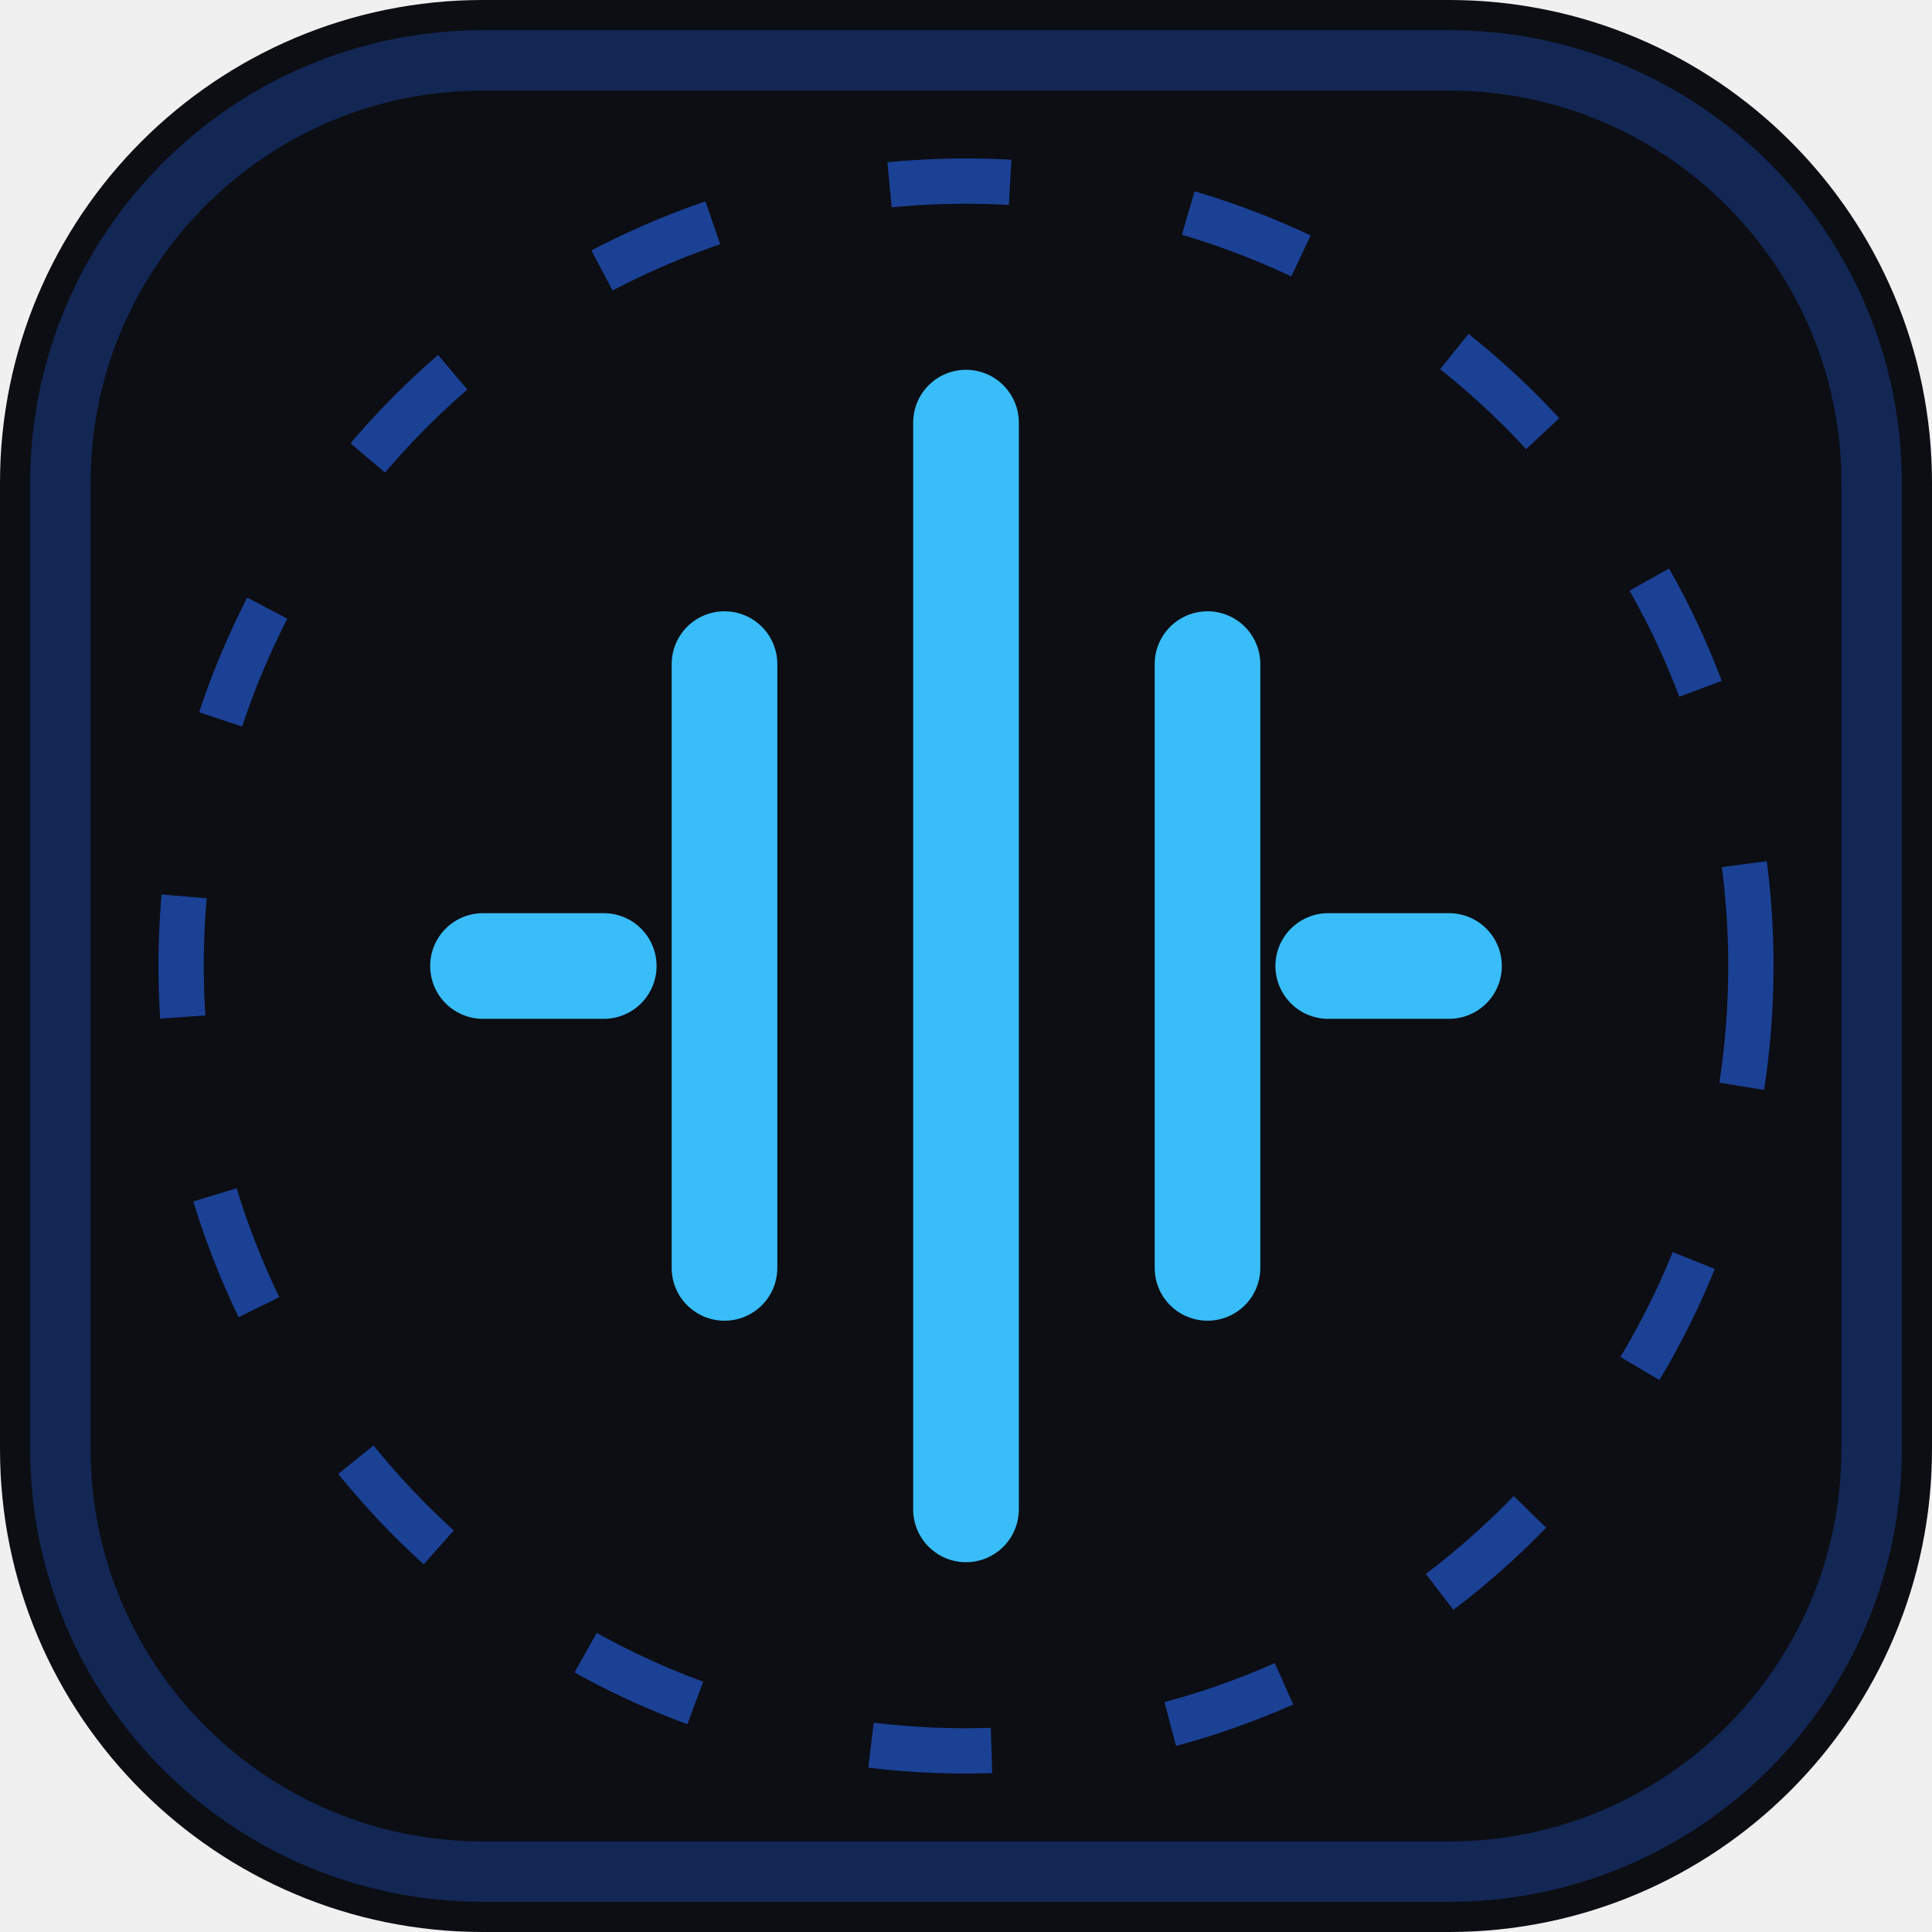
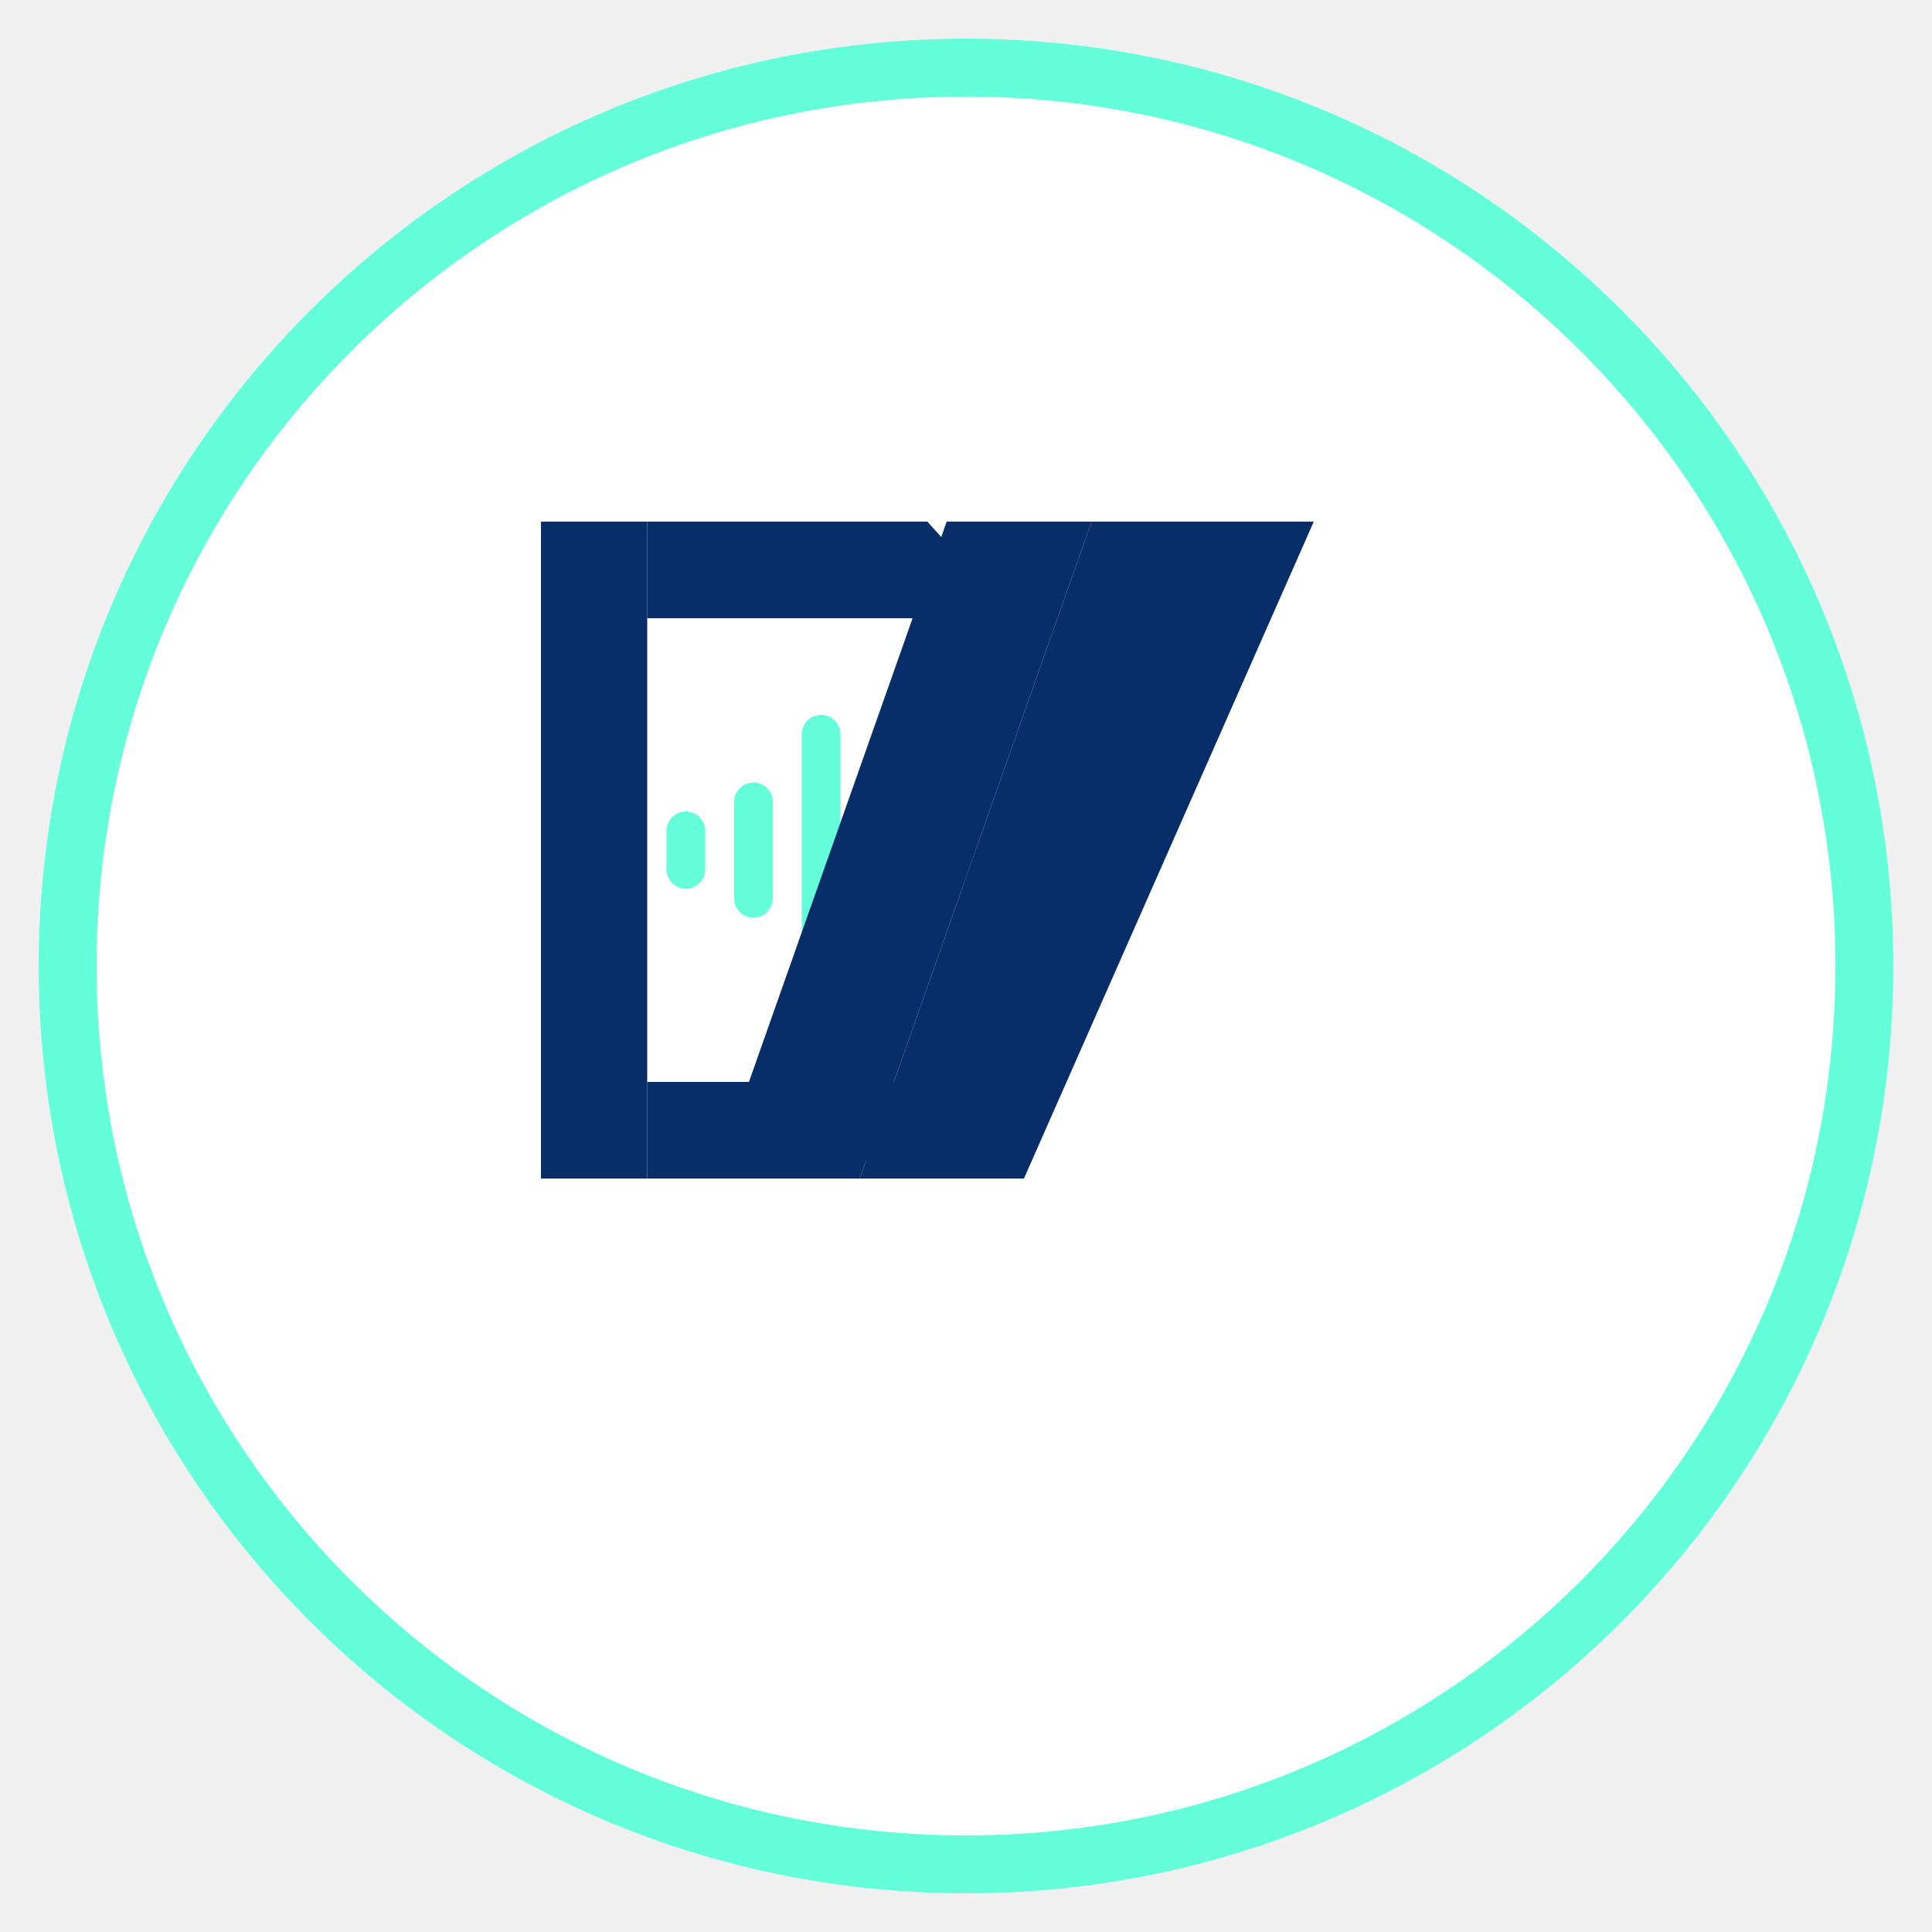
- <svg xmlns="http://www.w3.org/2000/svg" viewBox="0 0 64 64" fill="none">
-   <rect width="64" height="64" rx="16" fill="#0c0e14" />
-   <rect x="2" y="2" width="60" height="60" rx="14" stroke="#2563eb" stroke-opacity="0.3" stroke-width="2" />
-   <path d="M16 32h4M24 22v20M32 14v36M40 22v20M48 32h-4" stroke="#38bdf8" stroke-width="3.5" stroke-linecap="round" />
-   <circle cx="32" cy="32" r="26" stroke="#2563eb" stroke-width="1.5" stroke-dasharray="4 6" stroke-opacity="0.6" />
+ <svg xmlns="http://www.w3.org/2000/svg" viewBox="0 0 100 100" fill="none">
+   <circle cx="50" cy="50" r="48" fill="#FFFFFF" />
+   <circle cx="50" cy="50" r="46.5" stroke="#64FFDA" stroke-width="3" />
+   <rect x="28" y="27" width="5.5" height="34" fill="#072E68" />
+   <path d="M33.5 27H48L52.5 32H33.5V27Z" fill="#072E68" />
+   <path d="M33.5 56H48.5L44 61H33.5V56Z" fill="#072E68" />
+   <rect x="34.5" y="42" width="2" height="4" rx="1" fill="#64FFDA" />
+   <rect x="38" y="40.5" width="2" height="7" rx="1" fill="#64FFDA" />
+   <rect x="41.5" y="37" width="2" height="14" rx="1" fill="#64FFDA" />
+   <rect x="45" y="40.5" width="2" height="7" rx="1" fill="#64FFDA" />
+   <rect x="48.5" y="42" width="2" height="4" rx="1" fill="#64FFDA" />
+   <path d="M49 27H56.5L44.5 61H37L49 27Z" fill="#072E68" />
+   <path d="M56.5 27L68 27L53 61H44.5L56.5 27Z" fill="#072E68" />
</svg>
